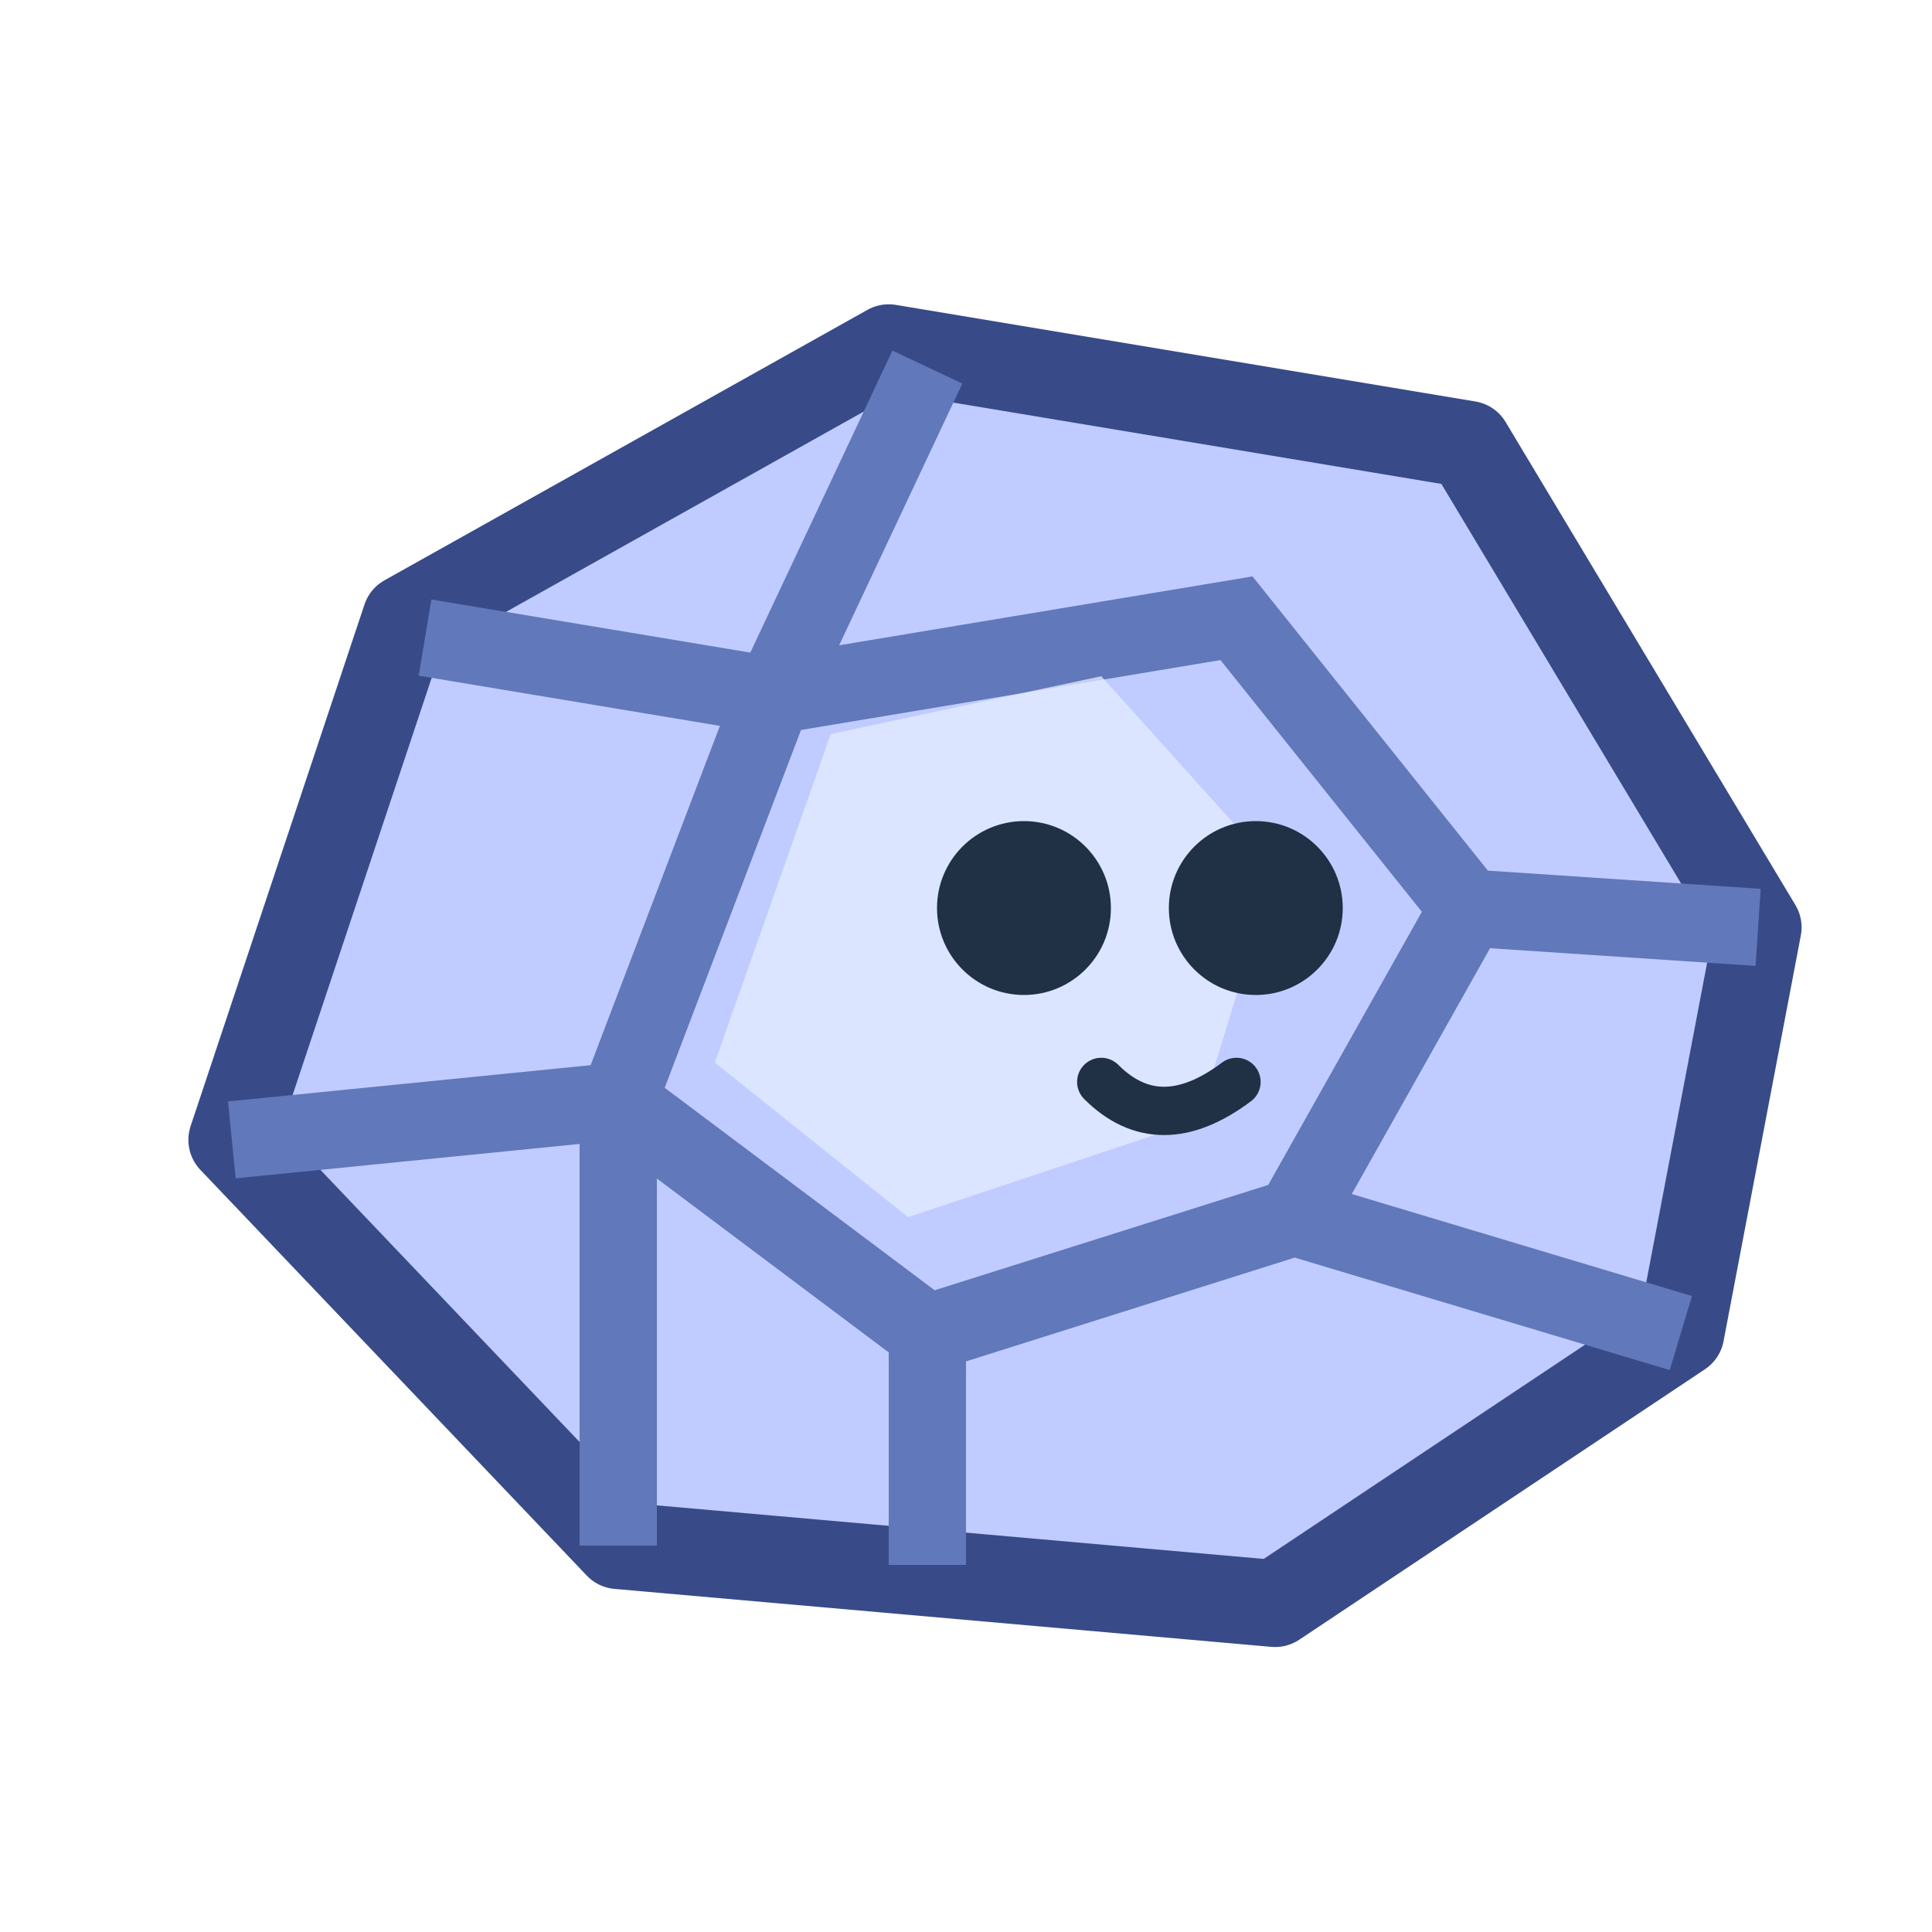
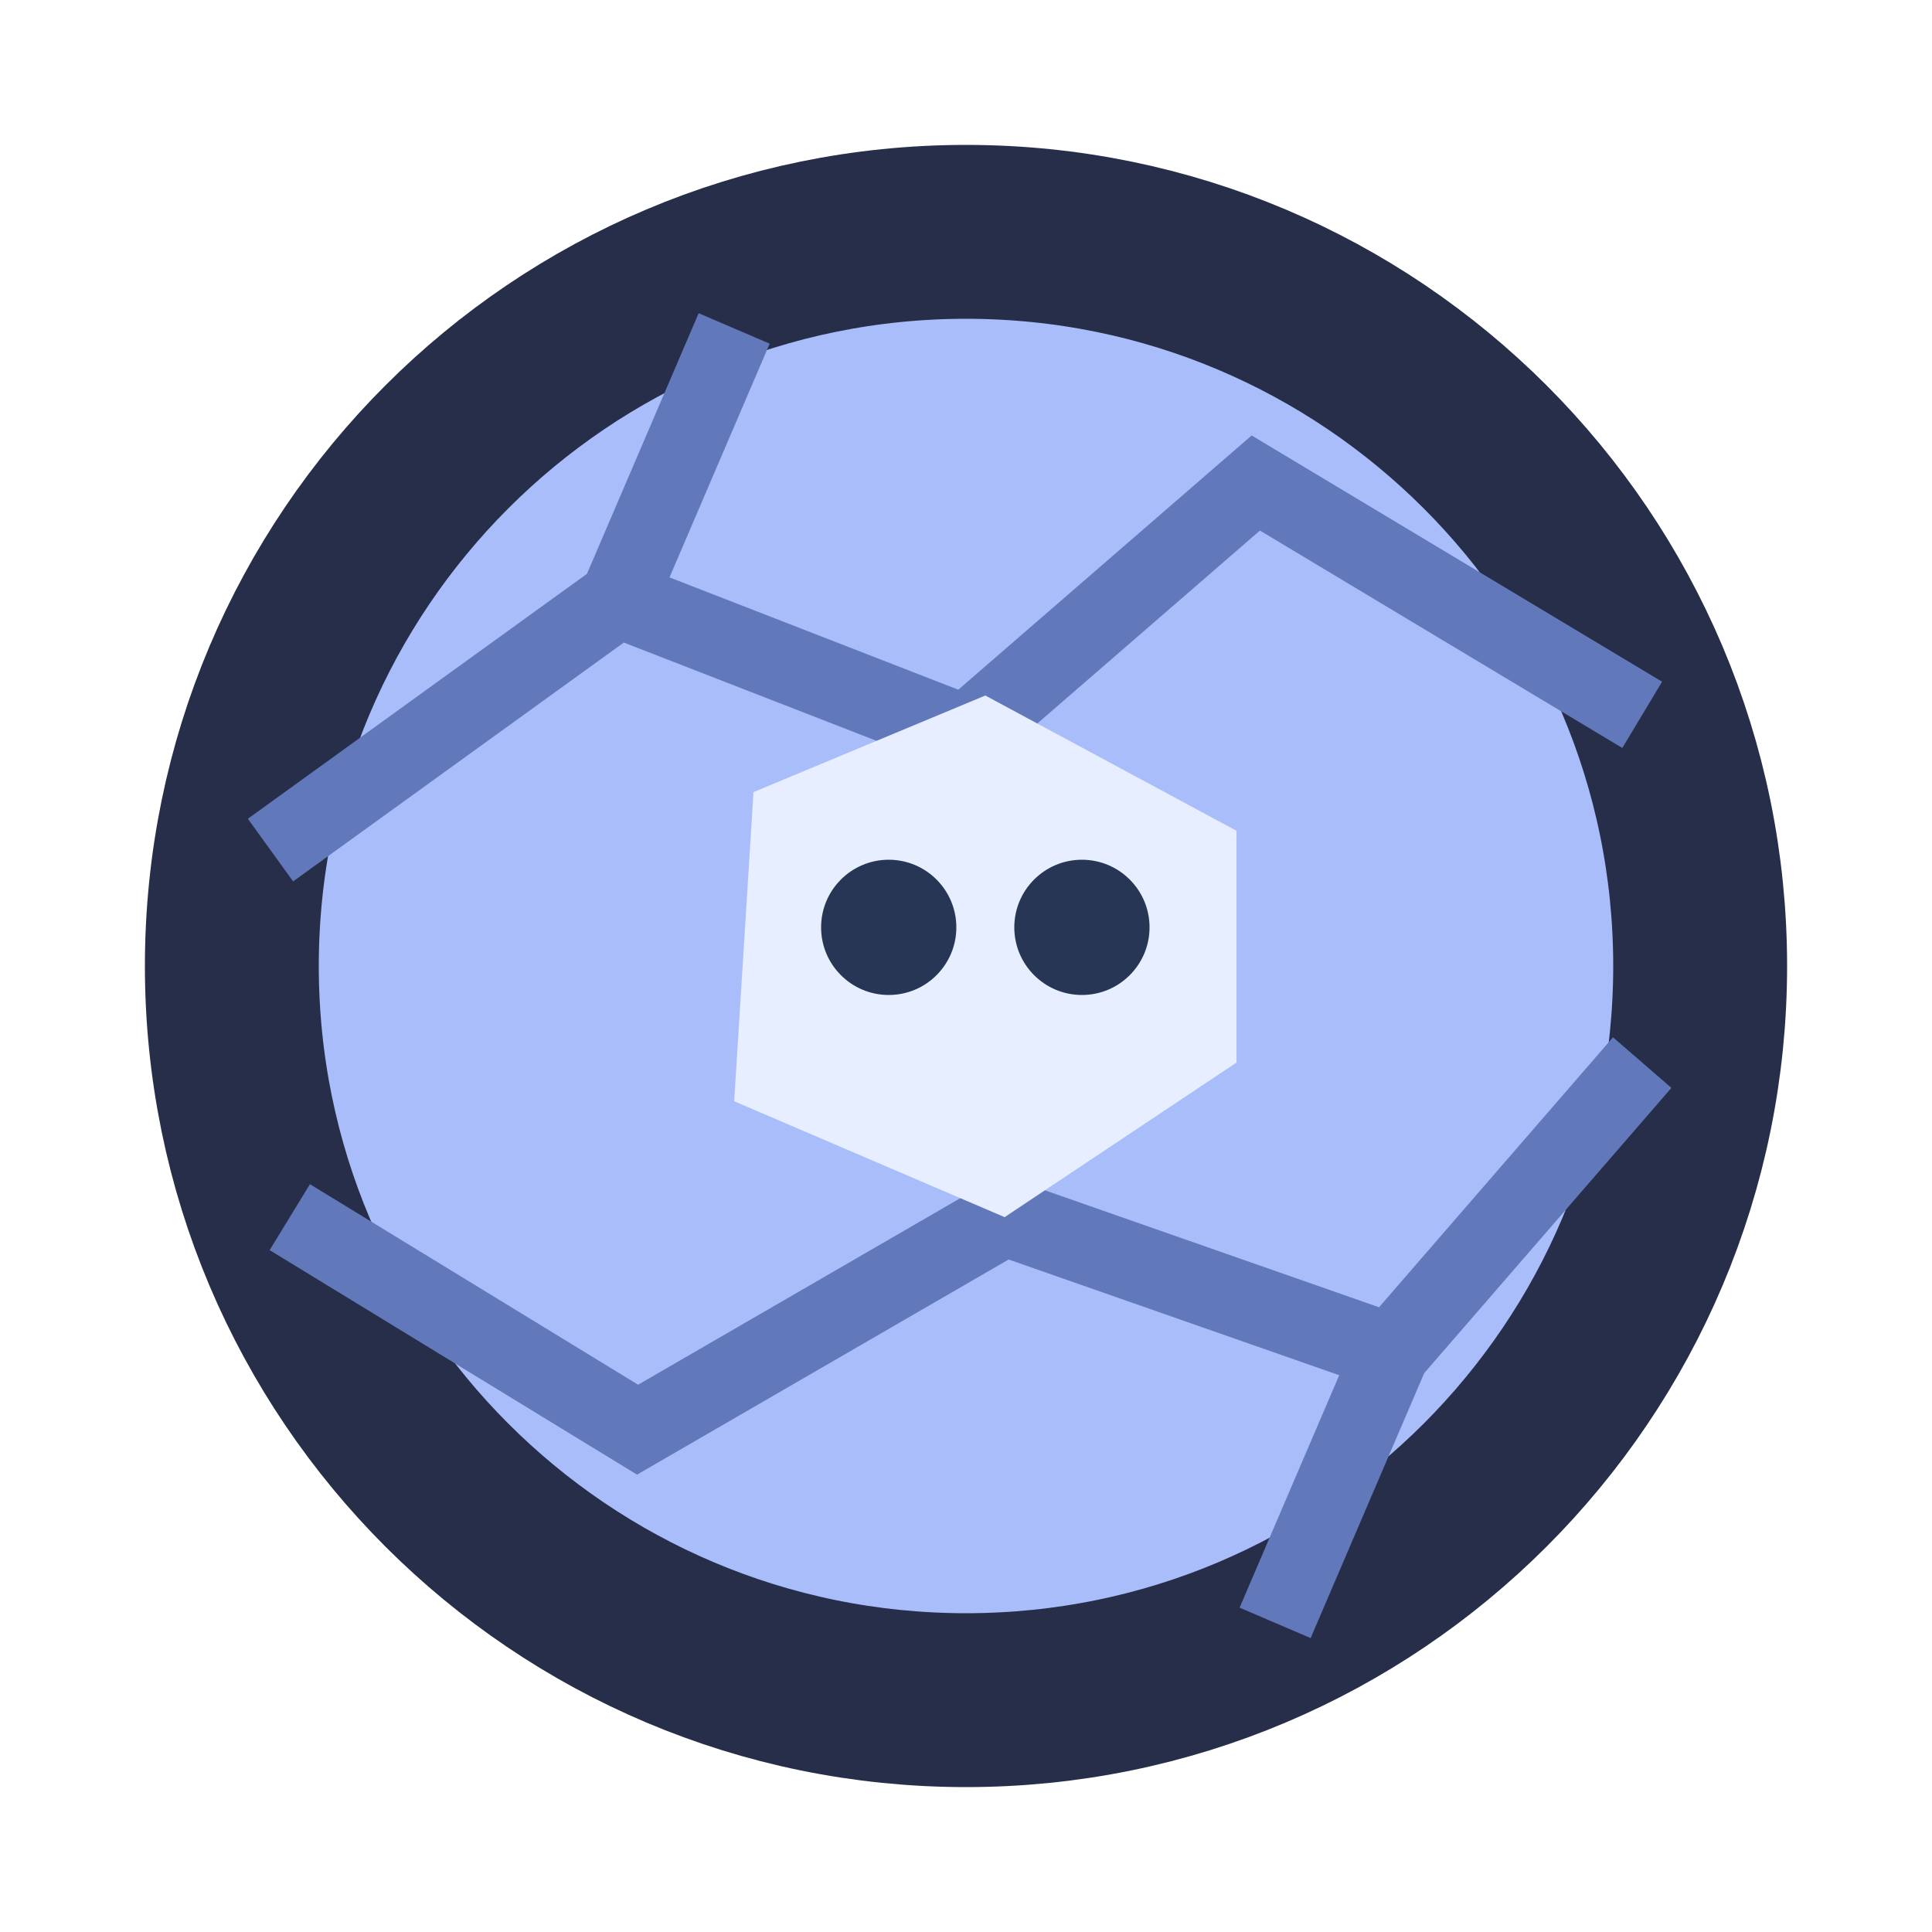
<svg xmlns="http://www.w3.org/2000/svg" width="100" height="100" viewBox="0 0 100 100">
-   <path d="M12 59 21 32 46 18 76 23 91 48 87 69 66 83 32 80Z" fill="#c0ccff" stroke="#384b88" stroke-width="4.5" stroke-linejoin="round" />
-   <path d="m22 33 18 3 8-17m-8 17-8 21 16 12 19-6 9-16-12-15-24 4m27 27 20 6m-11-22 15 1M32 57l-20 2m20-2v23m16-11v12" fill="none" stroke="#6178ba" stroke-width="4" />
-   <path d="m43 38 14-3 9 10-4 13-15 5-10-8Z" fill="#e5eeff" opacity=".75" />
-   <g fill="#203045">
-     <circle cx="53" cy="47" r="4.5" />
-     <circle cx="65" cy="47" r="4.5" />
+   <circle cx="50" cy="50" r="38" fill="#a8bdf9" stroke="#272e49" stroke-width="9" />
+   <path d="m14 44 18-13 18 7 15-13 20 12M50 38l2 25-19 11-18-11m37 0 20 7 13-15M32 31l6-14m34 53-6 14" fill="none" stroke="#6178ba" stroke-width="4" />
+   <path d="m39 41 12-5 13 7v12l-12 8-14-6Z" fill="#e6eeff" />
+   <g fill="#263654">
+     <circle cx="46" cy="48" r="3.5" />
+     <circle cx="56" cy="48" r="3.5" />
  </g>
-   <path d="M57 56q3 3 7 0" fill="none" stroke="#203045" stroke-width="2.5" stroke-linecap="round" />
</svg>
